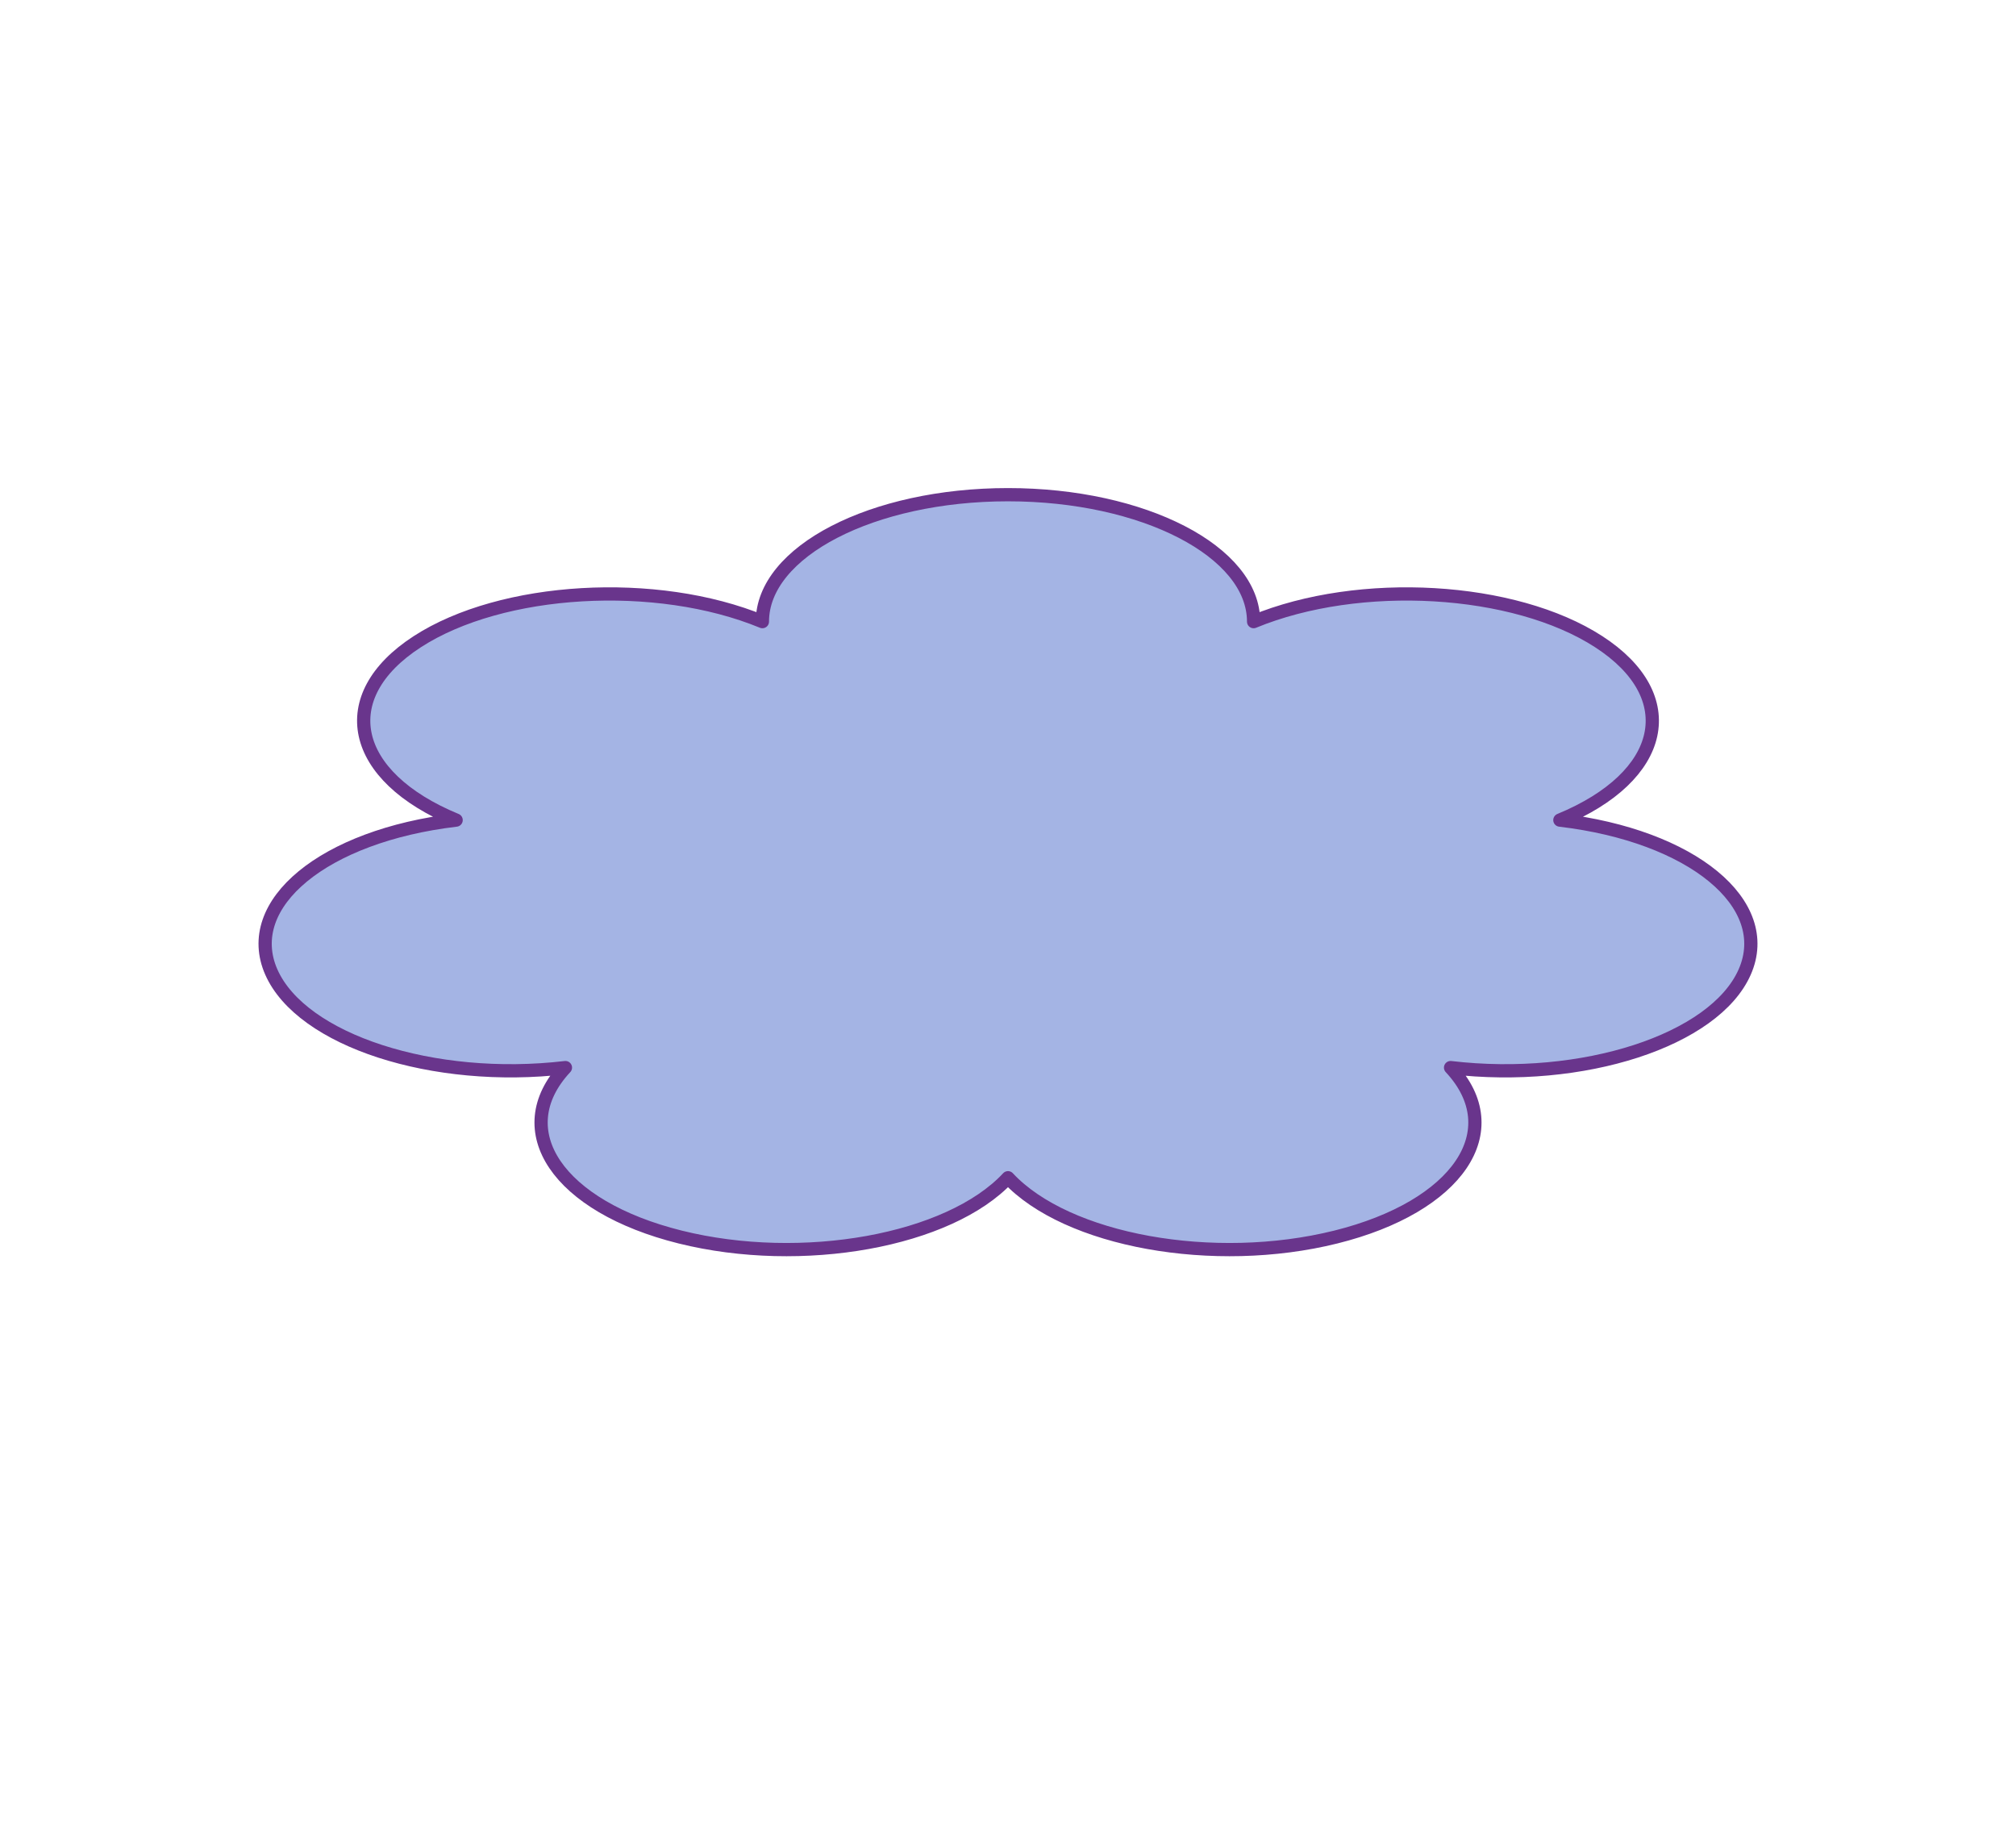
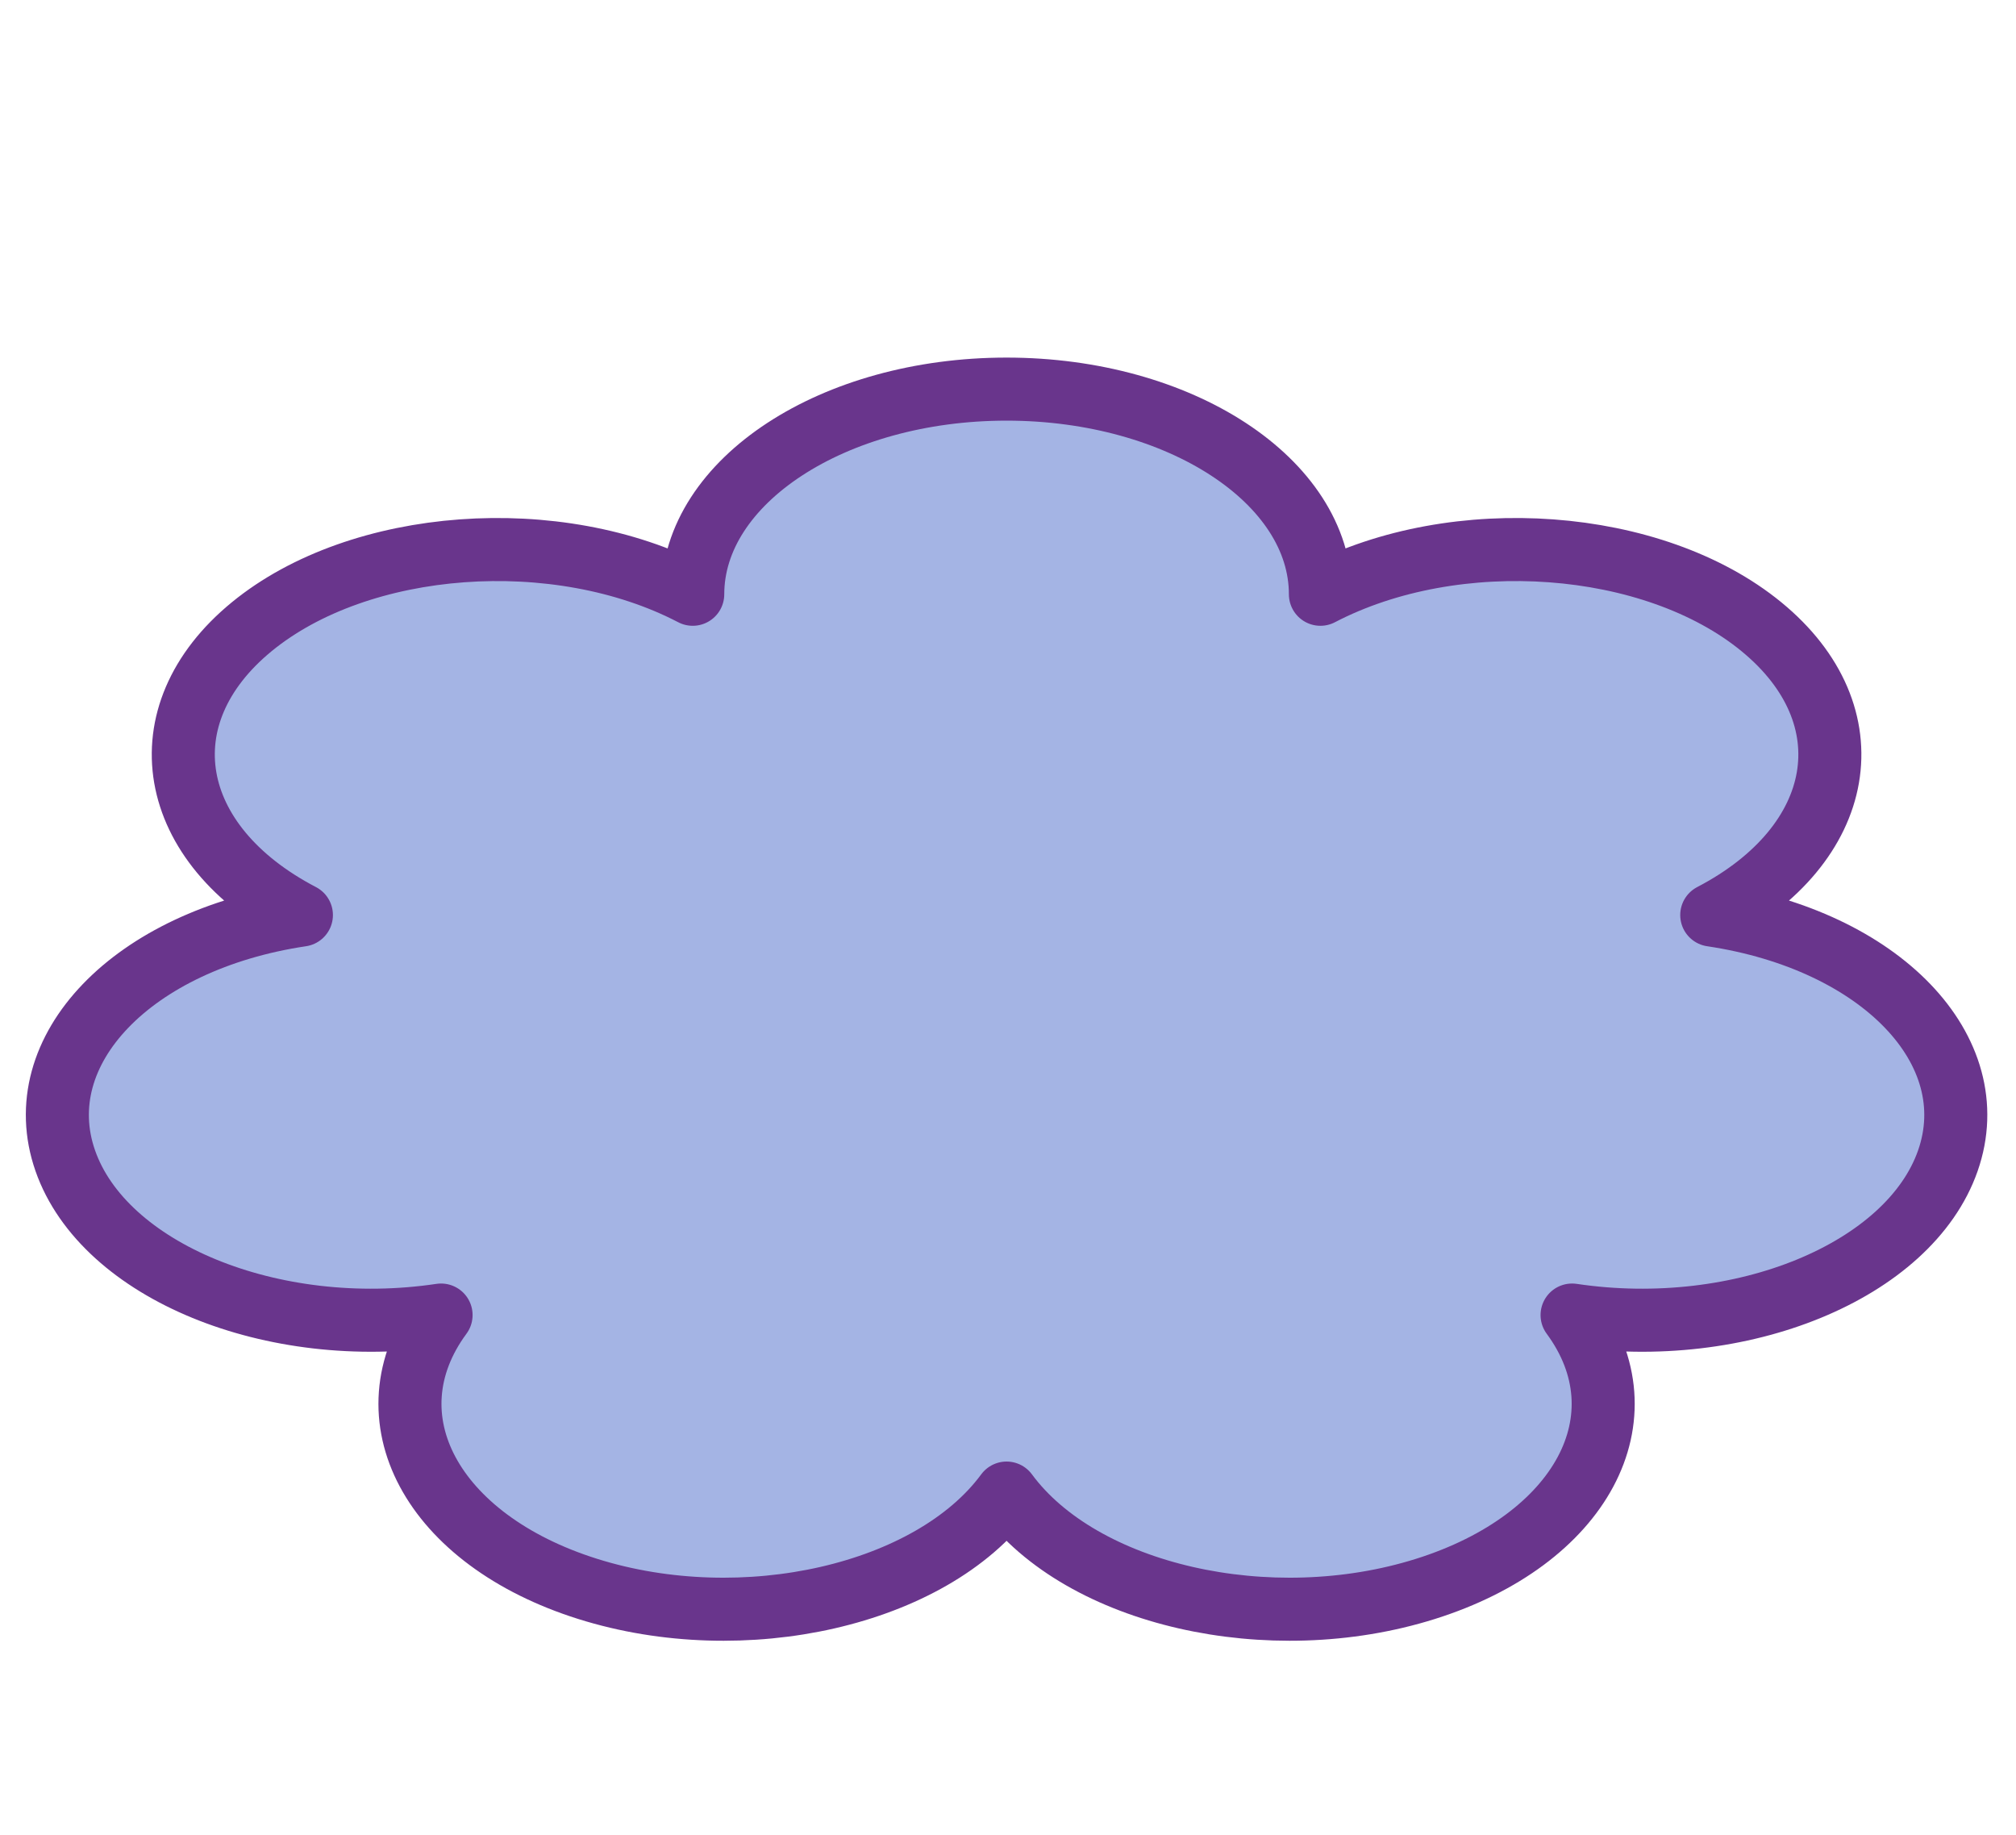
<svg xmlns="http://www.w3.org/2000/svg" width="100%" height="100%" viewBox="0 0 13325 12125" version="1.1" xml:space="preserve" style="fill-rule:evenodd;clip-rule:evenodd;stroke-linecap:round;stroke-linejoin:round;stroke-miterlimit:1.5;">
  <g>
-     <path d="M5039.14,4107.7c0,-462.926 727.402,-838.762 1623.36,-838.762c895.955,-0 1623.36,375.836 1623.36,838.762c700.486,-288.629 1722.72,-229.119 2281.34,132.811c558.619,361.93 443.441,890.101 -257.045,1178.73c873.492,103.01 1420.79,553.056 1221.42,1004.38c-199.369,451.319 -1070.39,734.101 -1943.89,631.091c388.74,417.081 48.982,918.768 -758.246,1119.62c-807.227,200.856 -1778.2,25.308 -2166.94,-391.773c-388.74,417.081 -1359.71,592.629 -2166.94,391.773c-807.228,-200.856 -1146.99,-702.543 -758.246,-1119.62c-873.492,103.01 -1744.52,-179.772 -1943.89,-631.091c-199.369,-451.319 347.933,-901.365 1221.42,-1004.38c-700.486,-288.63 -815.664,-816.801 -257.045,-1178.73c558.619,-361.93 1580.85,-421.44 2281.34,-132.811Z" style="fill:#a4b4e4;stroke:#69358c;stroke-width:87.5px;" />
+     <path d="M4578.77,3926.91c0,-748.19 929.463,-1355.63 2074.3,-1355.63c1144.84,-0 2074.3,607.436 2074.3,1355.63c895.07,-466.489 2201.26,-370.306 2915.06,214.653c713.795,584.959 566.622,1438.6 -328.448,1905.09c1116.13,166.488 1815.47,893.861 1560.72,1623.29c-254.75,729.432 -1367.73,1186.47 -2483.87,1019.98c496.726,674.097 62.588,1484.93 -968.875,1809.56c-1031.46,324.628 -2272.16,40.903 -2768.89,-633.193c-496.726,674.096 -1737.42,957.821 -2768.89,633.193c-1031.46,-324.628 -1465.6,-1135.46 -968.875,-1809.56c-1116.13,166.488 -2229.12,-290.551 -2483.87,-1019.98c-254.75,-729.432 444.584,-1456.81 1560.72,-1623.29c-895.07,-466.49 -1042.24,-1320.13 -328.448,-1905.09c713.794,-584.959 2019.99,-681.142 2915.06,-214.653Z" style="fill:#a4b4e4;stroke:#69358c;stroke-width:416.67px;" />
  </g>
</svg>
